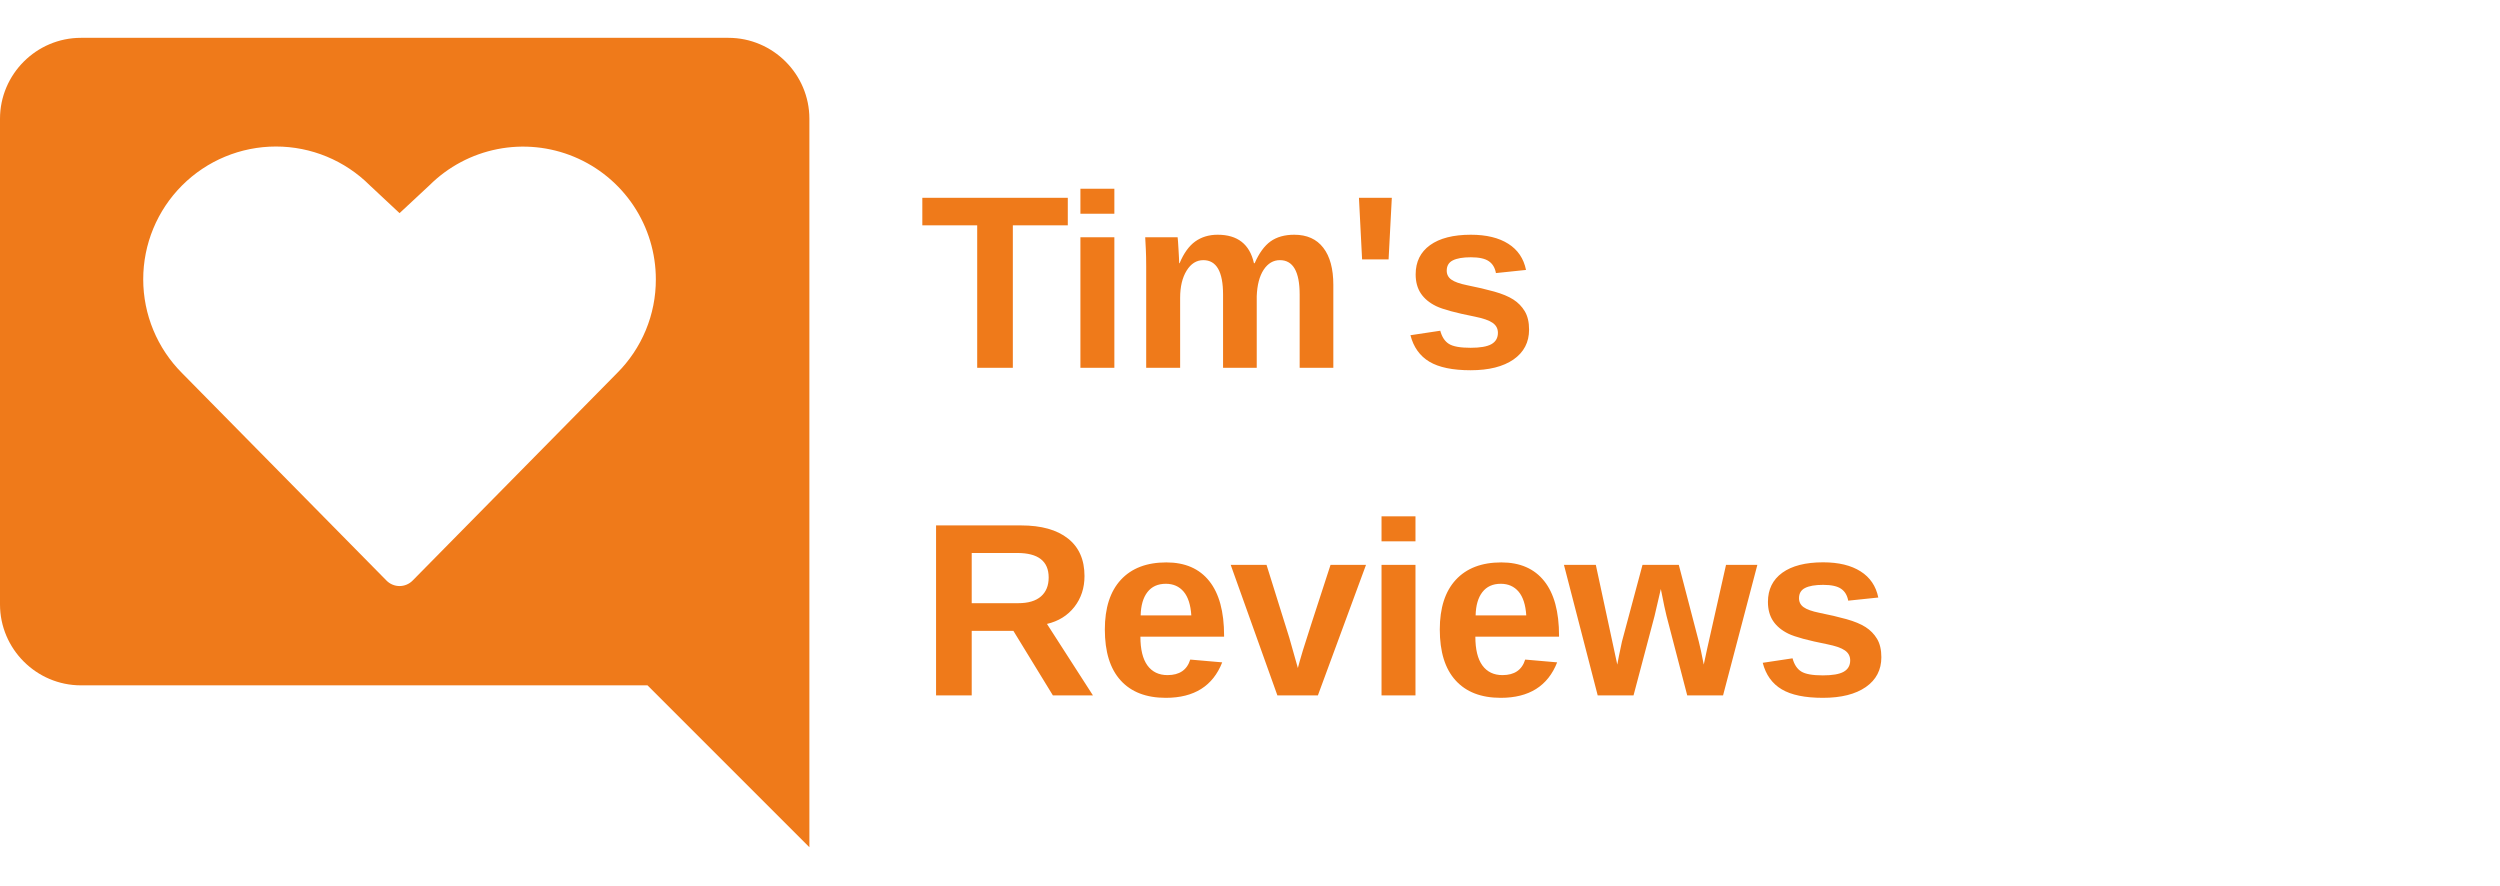
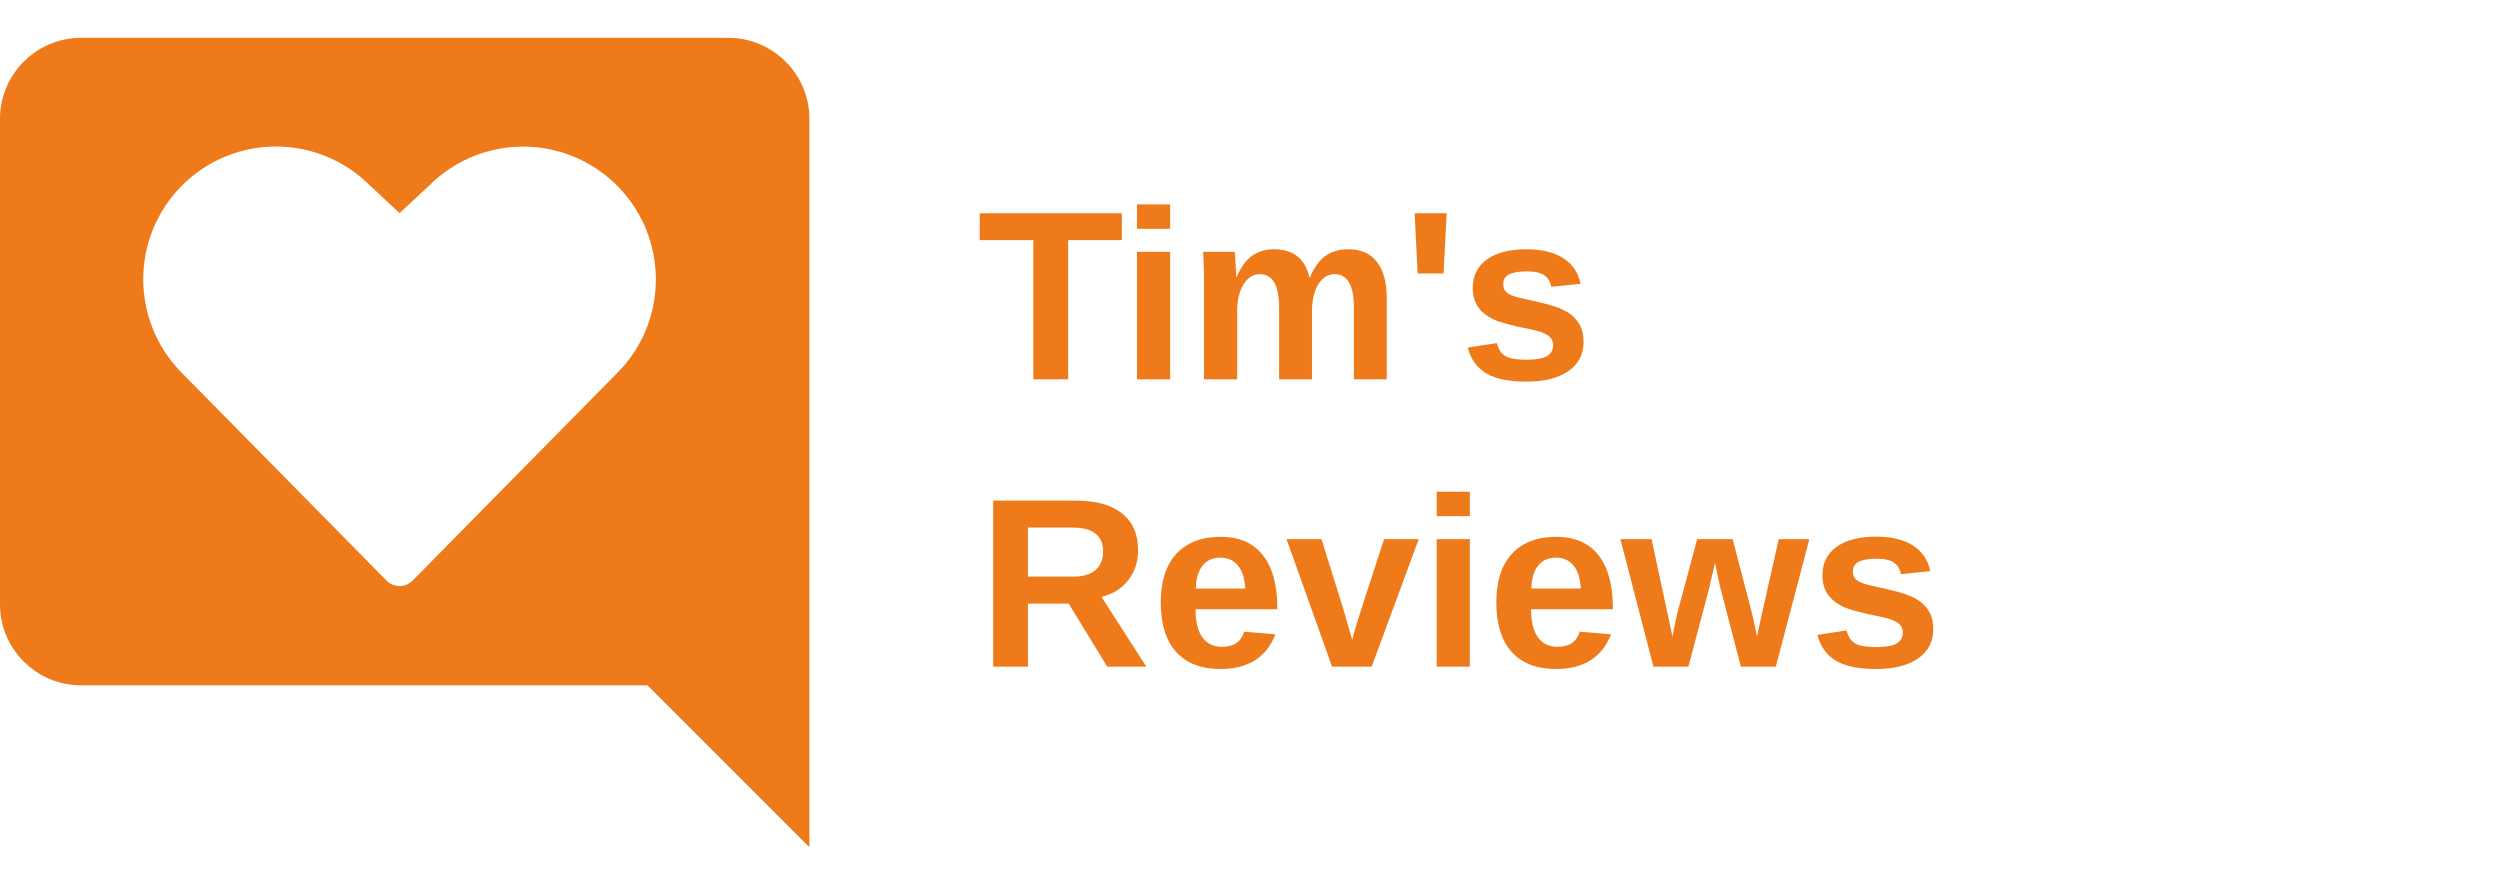
<svg xmlns="http://www.w3.org/2000/svg" width="435" height="154" viewBox="0 0 435 154" fill="none" role="img" aria-label="Tim's Reviews">
  <path d="M126.75 6.583C134.496 6.584 140.833 12.921 140.833 20.666V147.417L112.666 119.25H14.083C6.337 119.25 0 112.912 0 105.167V20.666C0 12.921 6.337 6.583 14.083 6.583H126.75ZM48.007 25.494C41.88 25.497 36.005 27.935 31.676 32.27C27.346 36.605 24.916 42.482 24.92 48.609C24.924 54.736 27.361 60.61 31.696 64.94L67.253 101.022C67.549 101.323 67.903 101.562 68.292 101.725C68.682 101.888 69.1 101.972 69.522 101.972C69.945 101.972 70.362 101.888 70.752 101.725C71.142 101.562 71.496 101.323 71.792 101.022L107.349 64.94C109.5 62.801 111.205 60.257 112.367 57.455C113.529 54.653 114.124 51.648 114.117 48.615C114.119 44.051 112.769 39.589 110.237 35.792C107.706 31.996 104.106 29.034 99.893 27.282C95.679 25.529 91.04 25.064 86.562 25.946C82.085 26.827 77.969 29.015 74.734 32.234L69.522 37.087L64.346 32.249C60.011 27.92 54.133 25.49 48.007 25.494Z" fill="#EF7A1A" />
-   <text x="160" y="64" fill="#EF7A1A" font-family="Arial, Helvetica, sans-serif" font-size="43" font-weight="700" letter-spacing="-0.5">Tim's</text>
-   <text x="160" y="121" fill="#EF7A1A" font-family="Arial, Helvetica, sans-serif" font-size="43" font-weight="700" letter-spacing="-0.5">Reviews</text>
+   <text x="170" y="66" fill="#EF7A1A" font-family="Archivo, Arial, Helvetica, sans-serif" font-size="42" font-weight="700">Tim's</text>
+   <text x="170" y="116" fill="#EF7A1A" font-family="Archivo, Arial, Helvetica, sans-serif" font-size="42" font-weight="700">Reviews</text>
</svg>
